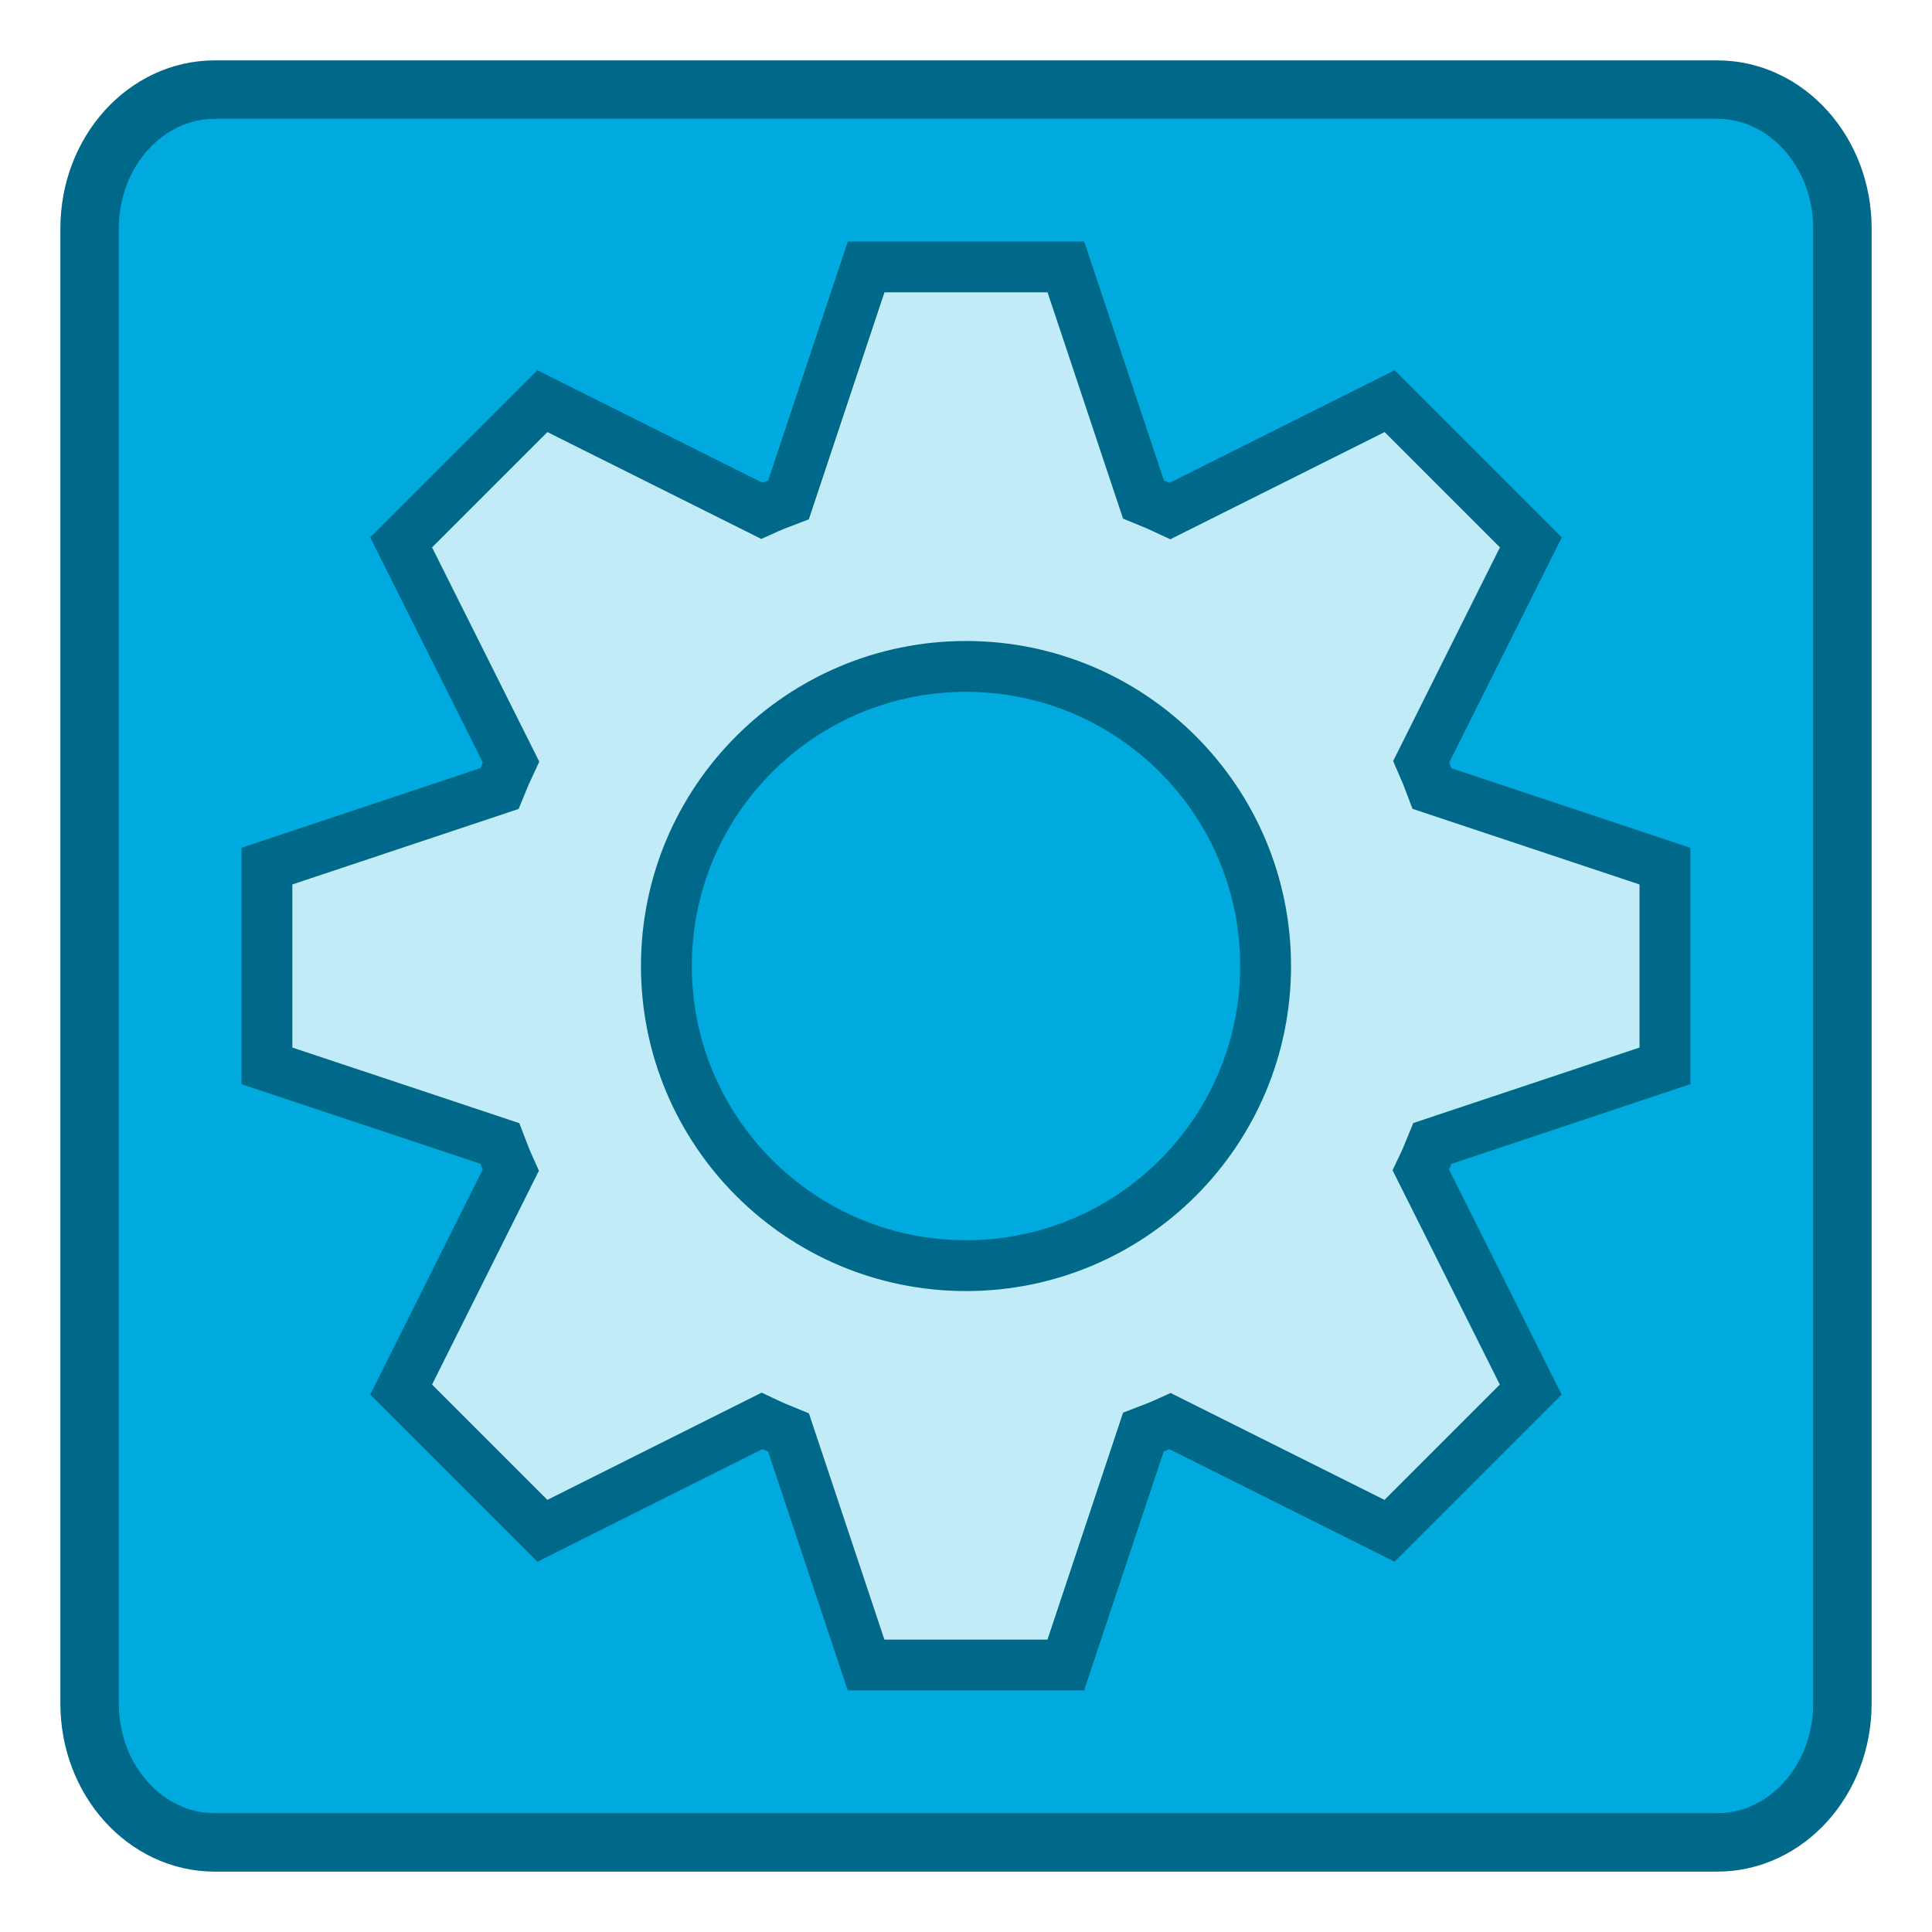
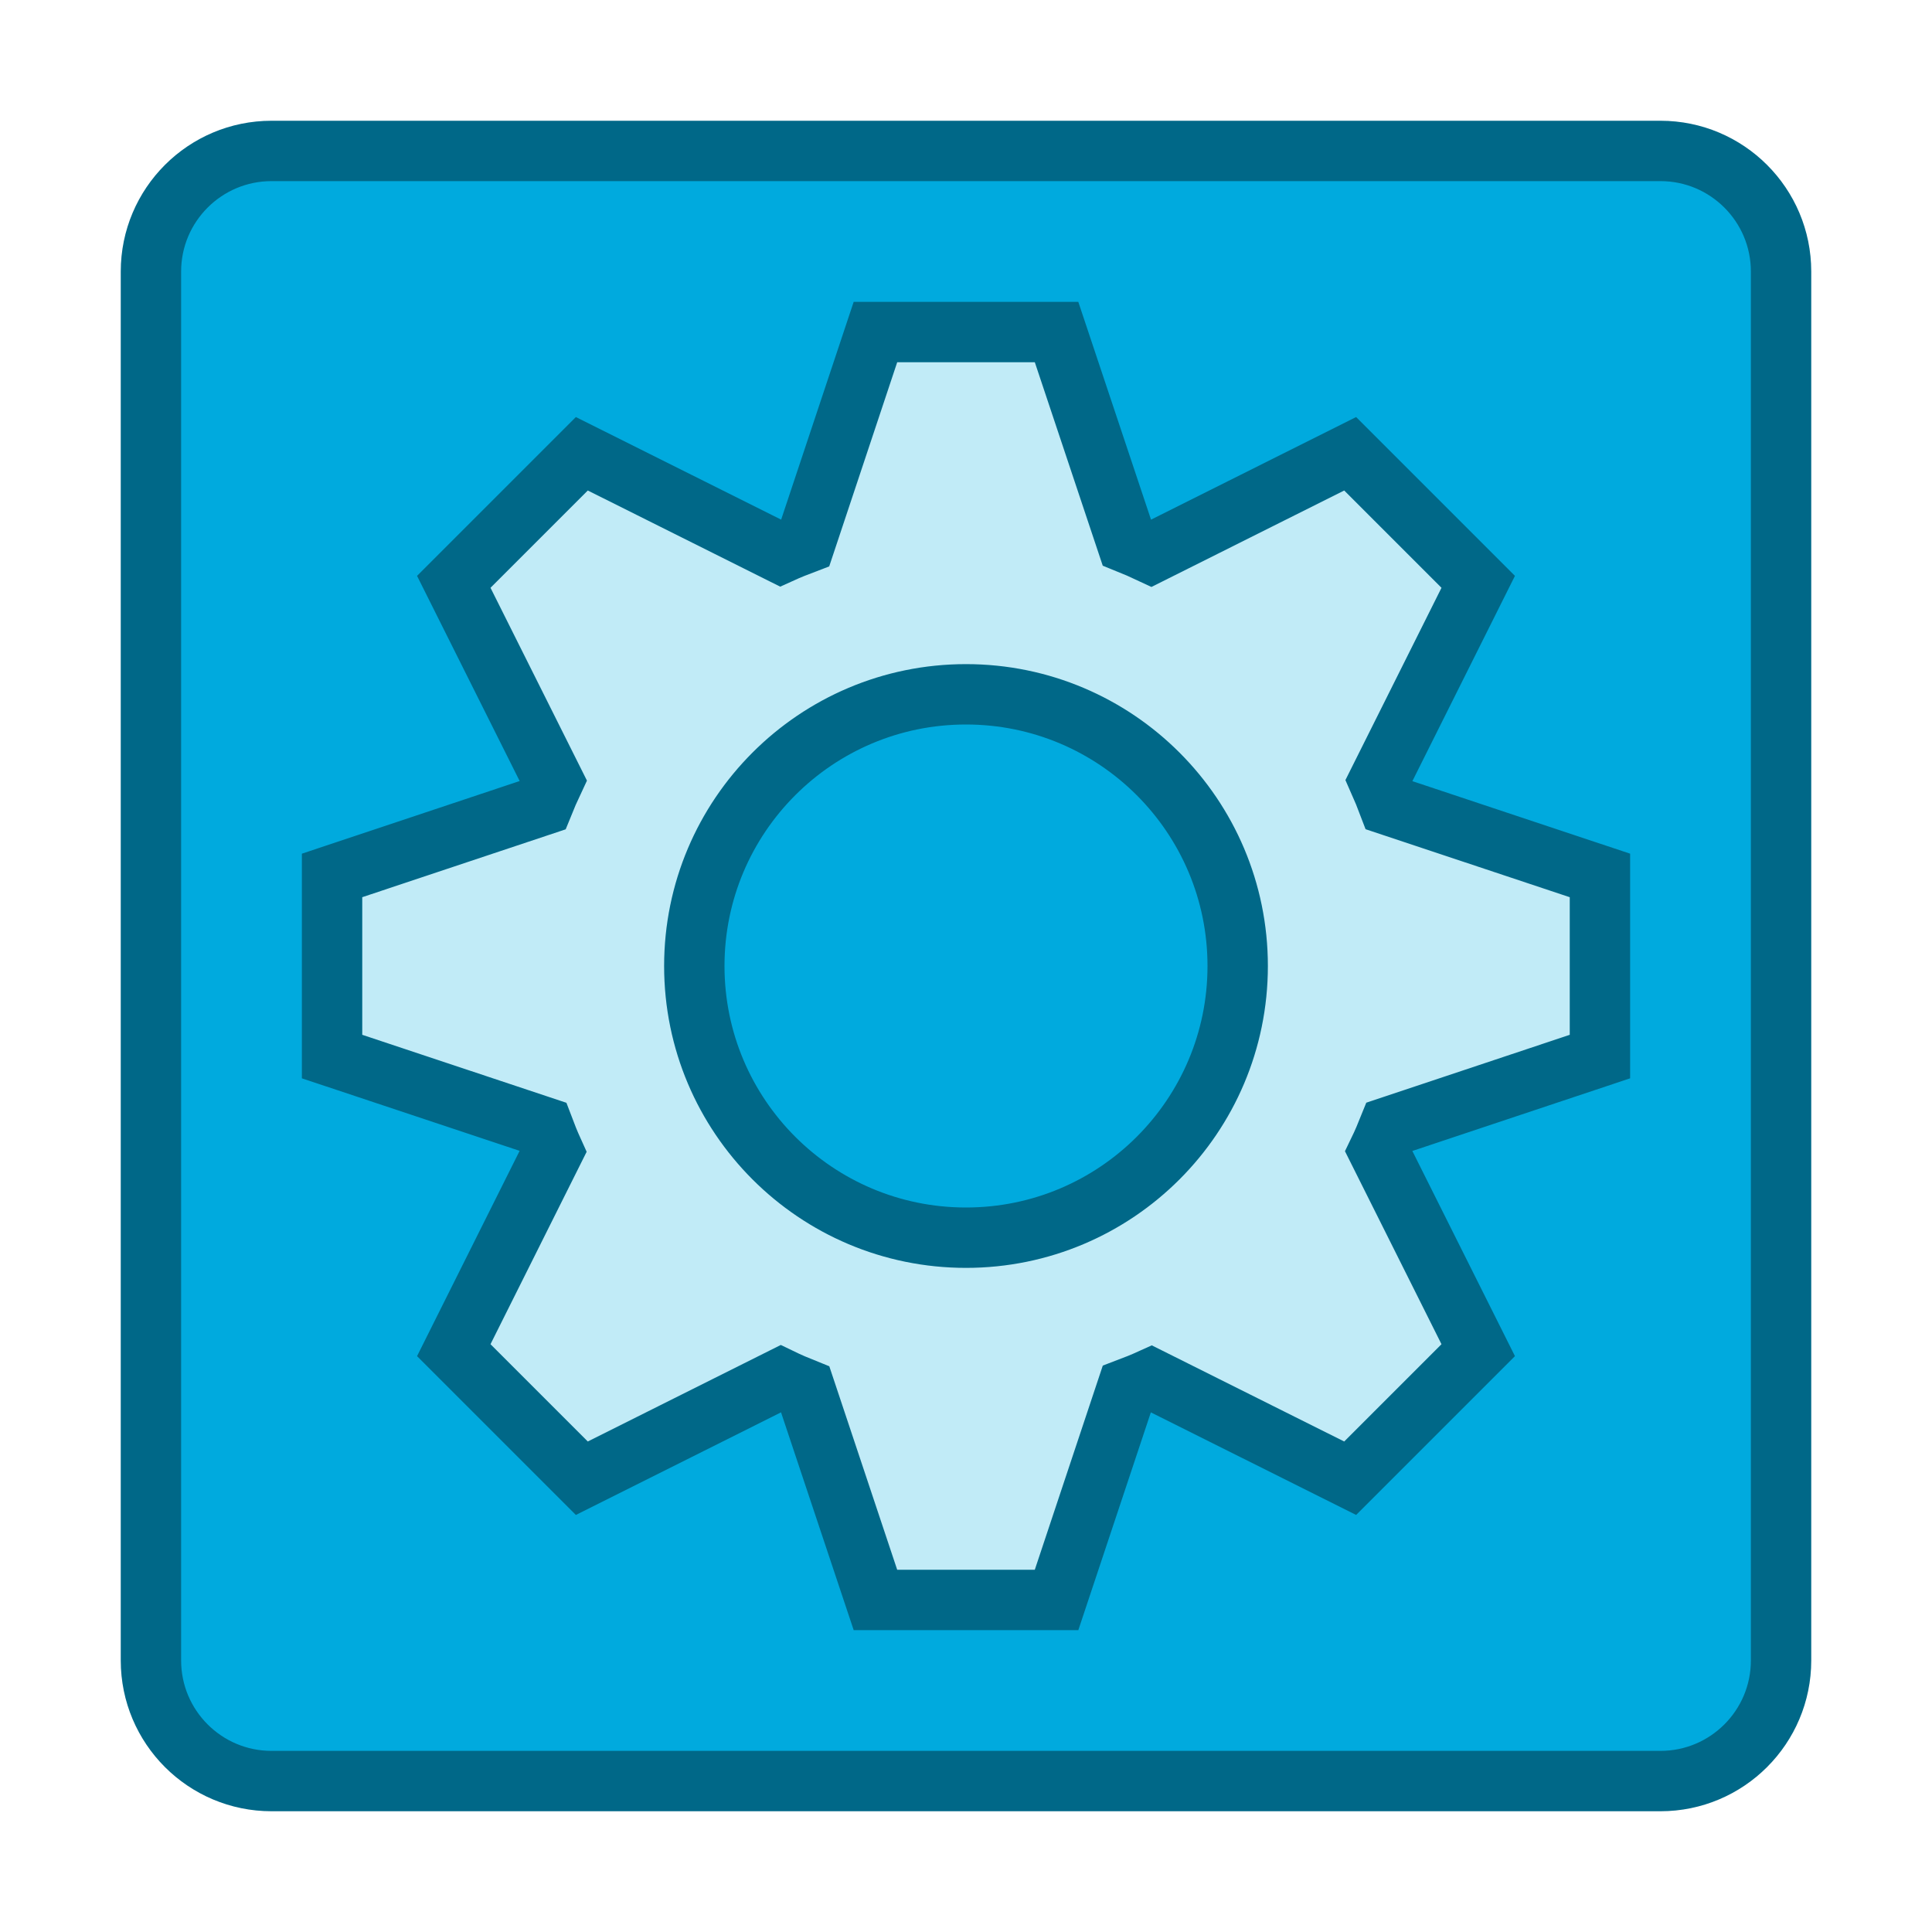
- <svg xmlns="http://www.w3.org/2000/svg" xmlns:ns2="http://www.openswatchbook.org/uri/2009/osb" xmlns:xlink="http://www.w3.org/1999/xlink" viewBox="0 0 32 32" style="display:inline;enable-background:new" version="1.0" id="svg11300" height="32" width="32">
-   <defs id="defs3">
-     <linearGradient id="linearGradient4594">
-       <stop id="stop4590" offset="0" style="stop-color:#6b96f9;stop-opacity:1" />
-       <stop id="stop4592" offset="1" style="stop-color:#6b96f9;stop-opacity:0" />
-     </linearGradient>
-     <linearGradient id="linearGradient1076">
-       <stop id="stop1064" offset="0" style="stop-color:#d5d3cf;stop-opacity:1" />
-       <stop style="stop-color:#e4e1de;stop-opacity:1" offset="0.036" id="stop1066" />
-       <stop id="stop1068" offset="0.071" style="stop-color:#d5d3cf;stop-opacity:1" />
-       <stop style="stop-color:#d5d3cf;stop-opacity:1" offset="0.929" id="stop1070" />
-       <stop id="stop1072" offset="0.964" style="stop-color:#e4e1de;stop-opacity:1" />
-       <stop id="stop1074" offset="1" style="stop-color:#d5d3cf;stop-opacity:1" />
-     </linearGradient>
-     <linearGradient y2="619.964" x2="568" y1="619.964" x1="120" gradientTransform="matrix(0.25,0,0,0.25,-22,109.009)" gradientUnits="userSpaceOnUse" id="linearGradient1444-2-3-2" xlink:href="#linearGradient1076" />
-     <linearGradient gradientTransform="matrix(0.25,0,0,0.25,-12,225)" gradientUnits="userSpaceOnUse" y2="33.559" x2="112.132" y1="33.559" x1="335.868" id="linearGradient1106-8" xlink:href="#linearGradient985" />
-     <linearGradient id="linearGradient985">
-       <stop style="stop-color:#f9f06b;stop-opacity:1" offset="0" id="stop981" />
-       <stop style="stop-color:#f9f06b;stop-opacity:0" offset="1" id="stop983" />
-     </linearGradient>
-     <radialGradient gradientUnits="userSpaceOnUse" gradientTransform="matrix(-4.727273,1.1058296e-6,-3.0301491e-7,-1.227273,250.5455,-21.6754)" r="44" fy="194.19" fx="64.846" cy="194.19" cx="64.846" id="radialGradient1030" xlink:href="#linearGradient1020" />
-     <linearGradient ns2:paint="gradient" id="linearGradient1020">
-       <stop id="stop1016" offset="0" style="stop-color:#ffffff;stop-opacity:1;" />
-       <stop id="stop1018" offset="1" style="stop-color:#ffffff;stop-opacity:0.094" />
-     </linearGradient>
-     <linearGradient xlink:href="#linearGradient1076" id="linearGradient1444-2-3-3" gradientUnits="userSpaceOnUse" gradientTransform="matrix(0.25,0,0,0.25,-22.00001,-50.99097)" x1="120" y1="619.964" x2="568" y2="619.964" />
-     <radialGradient xlink:href="#linearGradient1020" id="radialGradient1030-8" cx="64" cy="194.19" fx="64" fy="194.19" r="44" gradientTransform="matrix(-4.136363,1.2532736e-6,-2.6513804e-7,-1.390909,325.2273,170.6345)" gradientUnits="userSpaceOnUse" />
-     <linearGradient xlink:href="#linearGradient4594" id="linearGradient1106-2" x1="184" y1="33.559" x2="104" y2="33.559" gradientUnits="userSpaceOnUse" gradientTransform="matrix(0.25,0,0,0.3653846,4,47)" />
-     <linearGradient xlink:href="#linearGradient4594" id="linearGradient1106-2-3" x1="184" y1="33.559" x2="104" y2="33.559" gradientUnits="userSpaceOnUse" gradientTransform="matrix(0.25,0,0,0.3653846,4.000001,47)" />
-     <linearGradient xlink:href="#linearGradient4594" id="linearGradient1106-2-35" x1="184" y1="33.559" x2="104" y2="33.559" gradientUnits="userSpaceOnUse" gradientTransform="matrix(0.25,0,0,0.3653846,4.000001,47)" />
-     <linearGradient xlink:href="#linearGradient4594" id="linearGradient1106-2-36" x1="184" y1="33.559" x2="104" y2="33.559" gradientUnits="userSpaceOnUse" gradientTransform="matrix(0.25,0,0,0.3653846,55,59)" />
-     <clipPath id="clipPath960" clipPathUnits="userSpaceOnUse">
-       <g id="g1000" style="display:inline;fill:#bcc5ca;enable-background:new" transform="matrix(0.5,0,0,0.5,384.9694,-48.26901)">
-         <g id="g988" style="display:none;fill:#bcc5ca">
-           <text xml:space="preserve" style="font-style:normal;font-variant:normal;font-weight:normal;font-stretch:normal;font-size:11.774px;line-height:125%;font-family:Cantarell;-inkscape-font-specification:'Cantarell, Normal';text-align:start;writing-mode:lr-tb;text-anchor:start;display:inline;fill:#bcc5ca;fill-opacity:1;stroke:none;stroke-width:0.643;enable-background:new" x="7.906" y="145.349" id="text964">
-             <tspan id="tspan962" x="7.906" y="145.349" style="fill:#bcc5ca;stroke-width:0.643">apps</tspan>
-           </text>
-           <text id="text968" y="161.946" x="7.526" style="font-style:normal;font-variant:normal;font-weight:bold;font-stretch:normal;font-size:11.774px;line-height:125%;font-family:Cantarell;-inkscape-font-specification:'Cantarell, Bold';text-align:start;writing-mode:lr-tb;text-anchor:start;display:inline;fill:#bcc5ca;fill-opacity:1;stroke:none;stroke-width:0.643;enable-background:new" xml:space="preserve">
-             <tspan y="161.946" x="7.526" id="tspan966" style="fill:#bcc5ca;stroke-width:0.643">org.gnome.Settings</tspan>
-           </text>
-           <g style="display:inline;fill:#bcc5ca;enable-background:new" transform="matrix(7.991171,0,0,8.003641,-167.7909,-4846.078)" id="g970" />
-           <g id="g972" style="display:inline;fill:#bcc5ca;fill-opacity:0.251;stroke:#a579b3;stroke-opacity:1;enable-background:new" transform="translate(-24.00001,23.99999)" />
-           <g id="g974" style="display:inline;fill:#bcc5ca;fill-opacity:0.251;stroke:#a579b3;stroke-opacity:1;enable-background:new" transform="translate(-24.00001,23.99999)" />
-           <rect style="display:inline;overflow:visible;visibility:visible;fill:#bcc5ca;fill-opacity:1;fill-rule:nonzero;stroke:none;stroke-width:0.5;marker:none;enable-background:accumulate" id="rect976" width="128" height="128" x="0" y="172" />
-           <g style="display:inline;fill:#bcc5ca;enable-background:new" id="g986" transform="matrix(0.25,0,0,0.25,-9.3066406e-6,225)">
-             <rect ry="32" rx="32" y="-180" x="96" height="448" width="320" id="rect978" style="opacity:0.1;fill:#bcc5ca;fill-opacity:1;stroke:none;stroke-width:1;stroke-linecap:butt;stroke-linejoin:miter;stroke-miterlimit:4;stroke-dasharray:none;stroke-dashoffset:0;stroke-opacity:1;marker:none;marker-start:none;marker-mid:none;marker-end:none;paint-order:normal" />
-             <rect ry="32" rx="32" y="-164" x="48" height="416" width="416" id="rect980" style="display:inline;opacity:0.1;fill:#bcc5ca;fill-opacity:1;stroke:none;stroke-width:1;stroke-linecap:butt;stroke-linejoin:miter;stroke-miterlimit:4;stroke-dasharray:none;stroke-dashoffset:0;stroke-opacity:1;marker:none;marker-start:none;marker-mid:none;marker-end:none;paint-order:normal;enable-background:new" />
-             <rect ry="32" rx="32" y="-116" x="32" height="320" width="448" id="rect982" style="display:inline;opacity:0.1;fill:#bcc5ca;fill-opacity:1;stroke:none;stroke-width:1;stroke-linecap:butt;stroke-linejoin:miter;stroke-miterlimit:4;stroke-dasharray:none;stroke-dashoffset:0;stroke-opacity:1;marker:none;marker-start:none;marker-mid:none;marker-end:none;paint-order:normal;enable-background:new" />
-             <circle cx="256" cy="44" r="240" id="circle984" style="opacity:0.1;fill:#bcc5ca;fill-opacity:1;stroke:none;stroke-width:1;stroke-linecap:butt;stroke-linejoin:miter;stroke-miterlimit:4;stroke-dasharray:none;stroke-dashoffset:0;stroke-opacity:1;marker:none;marker-start:none;marker-mid:none;marker-end:none;paint-order:normal" />
-           </g>
-         </g>
-         <g id="g998" style="display:inline;fill:#bcc5ca">
-           <g style="fill:#bcc5ca" id="g990" />
-           <g style="fill:#bcc5ca" id="g992" transform="rotate(45,64,236)" />
-           <g style="fill:#bcc5ca" transform="rotate(90,64,236)" id="g994" />
-           <path id="path996" d="m -865.087,228.616 -6.216,18.656 c -0.72,0.272 -1.44,0.56 -2.144,0.88 l -17.576,-8.784 -11.312,11.312 8.8,17.592 a 40,40 0 0 0 -0.928,2.128 l -18.624,6.216 v 16 l 18.656,6.216 c 0.272,0.72 0.56,1.44 0.88,2.144 l -8.784,17.576 11.312,11.312 17.592,-8.8 c 0.696,0.336 1.408,0.64 2.128,0.928 l 6.216,18.624 h 16 l 6.216,-18.656 c 0.72,-0.272 1.44,-0.56 2.144,-0.88 l 17.576,8.784 11.312,-11.312 -8.8,-17.592 c 0.336,-0.696 0.64,-1.408 0.928,-2.128 l 18.624,-6.216 v -16 l -18.656,-6.216 a 39.92,39.92 0 0 0 -0.88,-2.144 l 8.784,-17.576 -11.312,-11.312 -17.592,8.8 a 39.936,39.936 0 0 0 -2.128,-0.928 l -6.216,-18.624 z m 8,32 a 24,24 0 1 1 0,48 24,24 0 0 1 0,-48 z" style="fill:#bcc5ca;stroke-width:2" />
-         </g>
-       </g>
-     </clipPath>
-     <linearGradient xlink:href="#linearGradient1076" id="linearGradient1444-2-3-3-7" gradientUnits="userSpaceOnUse" gradientTransform="matrix(0.25,0,0,0.25,-162.5094,-55.79386)" x1="120" y1="619.964" x2="568" y2="619.964" />
-     <linearGradient xlink:href="#linearGradient1076" id="linearGradient1444-2-3-3-7-6" gradientUnits="userSpaceOnUse" gradientTransform="matrix(0.25,0,0,0.25,109.5985,90.63549)" x1="120" y1="619.964" x2="568" y2="619.964" />
-     <linearGradient xlink:href="#linearGradient1076" id="linearGradient1444-2-3-3-79" gradientUnits="userSpaceOnUse" gradientTransform="matrix(0.25,0,0,0.25,-22,-50.99097)" x1="120" y1="619.964" x2="568" y2="619.964" />
-     <linearGradient xlink:href="#linearGradient1076" id="linearGradient1444-2-3-3-3" gradientUnits="userSpaceOnUse" gradientTransform="matrix(0.25,0,0,0.25,-19.04719,-184.4533)" x1="120" y1="619.964" x2="568" y2="619.964" />
-     <linearGradient xlink:href="#linearGradient1076" id="linearGradient1444-2-3-3-0" gradientUnits="userSpaceOnUse" gradientTransform="matrix(0.25,0,0,0.25,112.4326,-182.0274)" x1="120" y1="619.964" x2="568" y2="619.964" />
-     <clipPath id="clipPath1023" clipPathUnits="userSpaceOnUse">
-       <g id="g1064" style="display:inline;enable-background:new" transform="matrix(0.6071429,0,0,0.6071429,884.3743,-242.8023)">
-         <g id="g1051" style="display:none">
-           <text xml:space="preserve" style="font-style:normal;font-variant:normal;font-weight:normal;font-stretch:normal;font-size:11.774px;line-height:125%;font-family:Cantarell;-inkscape-font-specification:'Cantarell, Normal';text-align:start;writing-mode:lr-tb;text-anchor:start;display:inline;fill:#000000;fill-opacity:1;stroke:none;stroke-width:0.643;enable-background:new" x="7.906" y="145.349" id="text1027">
-             <tspan id="tspan1025" x="7.906" y="145.349" style="stroke-width:0.643">apps</tspan>
-           </text>
-           <text id="text1031" y="161.946" x="7.526" style="font-style:normal;font-variant:normal;font-weight:bold;font-stretch:normal;font-size:11.774px;line-height:125%;font-family:Cantarell;-inkscape-font-specification:'Cantarell, Bold';text-align:start;writing-mode:lr-tb;text-anchor:start;display:inline;fill:#000000;fill-opacity:1;stroke:none;stroke-width:0.643;enable-background:new" xml:space="preserve">
-             <tspan y="161.946" x="7.526" id="tspan1029" style="stroke-width:0.643">org.gnome.Settings</tspan>
-           </text>
-           <g style="display:inline;fill:#000000;enable-background:new" transform="matrix(7.991171,0,0,8.003641,-167.7909,-4846.078)" id="g1033" />
-           <g id="g1035" style="display:inline;fill:none;fill-opacity:0.251;stroke:#a579b3;stroke-opacity:1;enable-background:new" transform="translate(-24.00001,23.99999)" />
-           <g id="g1037" style="display:inline;fill:none;fill-opacity:0.251;stroke:#a579b3;stroke-opacity:1;enable-background:new" transform="translate(-24.00001,23.99999)" />
-           <rect style="display:inline;overflow:visible;visibility:visible;fill:#f0f0f0;fill-opacity:1;fill-rule:nonzero;stroke:none;stroke-width:0.5;marker:none;enable-background:accumulate" id="rect1039" width="128" height="128" x="0" y="172" />
-           <g style="display:inline;enable-background:new" id="g1049" transform="matrix(0.25,0,0,0.25,-9.3066406e-6,225)">
-             <rect ry="32" rx="32" y="-180" x="96" height="448" width="320" id="rect1041" style="opacity:0.1;fill:#2864b0;fill-opacity:1;stroke:none;stroke-width:1;stroke-linecap:butt;stroke-linejoin:miter;stroke-miterlimit:4;stroke-dasharray:none;stroke-dashoffset:0;stroke-opacity:1;marker:none;marker-start:none;marker-mid:none;marker-end:none;paint-order:normal" />
-             <rect ry="32" rx="32" y="-164" x="48" height="416" width="416" id="rect1043" style="display:inline;opacity:0.1;fill:#2864b0;fill-opacity:1;stroke:none;stroke-width:1;stroke-linecap:butt;stroke-linejoin:miter;stroke-miterlimit:4;stroke-dasharray:none;stroke-dashoffset:0;stroke-opacity:1;marker:none;marker-start:none;marker-mid:none;marker-end:none;paint-order:normal;enable-background:new" />
-             <rect ry="32" rx="32" y="-116" x="32" height="320" width="448" id="rect1045" style="display:inline;opacity:0.1;fill:#2864b0;fill-opacity:1;stroke:none;stroke-width:1;stroke-linecap:butt;stroke-linejoin:miter;stroke-miterlimit:4;stroke-dasharray:none;stroke-dashoffset:0;stroke-opacity:1;marker:none;marker-start:none;marker-mid:none;marker-end:none;paint-order:normal;enable-background:new" />
-             <circle cx="256" cy="44" r="240" id="circle1047" style="opacity:0.1;fill:#2864b0;fill-opacity:1;stroke:none;stroke-width:1;stroke-linecap:butt;stroke-linejoin:miter;stroke-miterlimit:4;stroke-dasharray:none;stroke-dashoffset:0;stroke-opacity:1;marker:none;marker-start:none;marker-mid:none;marker-end:none;paint-order:normal" />
-           </g>
-         </g>
-         <g id="g1061" style="display:inline">
-           <g id="g1053" />
-           <g id="g1055" transform="rotate(45,64,236)" />
-           <g transform="rotate(90,64,236)" id="g1057" />
-           <path id="path1059" d="m -865.087,228.616 -6.216,18.656 c -0.72,0.272 -1.44,0.56 -2.144,0.88 l -17.576,-8.784 -11.312,11.312 8.8,17.592 a 40,40 0 0 0 -0.928,2.128 l -18.624,6.216 v 16 l 18.656,6.216 c 0.272,0.72 0.56,1.44 0.88,2.144 l -8.784,17.576 11.312,11.312 17.592,-8.8 c 0.696,0.336 1.408,0.64 2.128,0.928 l 6.216,18.624 h 16 l 6.216,-18.656 c 0.72,-0.272 1.44,-0.56 2.144,-0.88 l 17.576,8.784 11.312,-11.312 -8.8,-17.592 c 0.336,-0.696 0.64,-1.408 0.928,-2.128 l 18.624,-6.216 v -16 l -18.656,-6.216 a 39.92,39.92 0 0 0 -0.88,-2.144 l 8.784,-17.576 -11.312,-11.312 -17.592,8.8 a 39.936,39.936 0 0 0 -2.128,-0.928 l -6.216,-18.624 z m 8,32 a 24,24 0 1 1 0,48 24,24 0 0 1 0,-48 z" style="fill:#070c0f;stroke-width:2" />
-         </g>
-       </g>
-     </clipPath>
-     <clipPath id="clipPath1023-3" clipPathUnits="userSpaceOnUse">
-       <g id="g1064-6" style="display:inline;enable-background:new" transform="matrix(0.6071429,0,0,0.6071429,884.3743,-242.8023)">
-         <g id="g1051-7" style="display:none">
-           <text xml:space="preserve" style="font-style:normal;font-variant:normal;font-weight:normal;font-stretch:normal;font-size:11.774px;line-height:125%;font-family:Cantarell;-inkscape-font-specification:'Cantarell, Normal';text-align:start;writing-mode:lr-tb;text-anchor:start;display:inline;fill:#000000;fill-opacity:1;stroke:none;stroke-width:0.643;enable-background:new" x="7.906" y="145.349" id="text1027-5">
-             <tspan id="tspan1025-3" x="7.906" y="145.349" style="stroke-width:0.643">apps</tspan>
-           </text>
-           <text id="text1031-5" y="161.946" x="7.526" style="font-style:normal;font-variant:normal;font-weight:bold;font-stretch:normal;font-size:11.774px;line-height:125%;font-family:Cantarell;-inkscape-font-specification:'Cantarell, Bold';text-align:start;writing-mode:lr-tb;text-anchor:start;display:inline;fill:#000000;fill-opacity:1;stroke:none;stroke-width:0.643;enable-background:new" xml:space="preserve">
-             <tspan y="161.946" x="7.526" id="tspan1029-6" style="stroke-width:0.643">org.gnome.Settings</tspan>
-           </text>
-           <g style="display:inline;fill:#000000;enable-background:new" transform="matrix(7.991171,0,0,8.003641,-167.7909,-4846.078)" id="g1033-2" />
-           <g id="g1035-9" style="display:inline;fill:none;fill-opacity:0.251;stroke:#a579b3;stroke-opacity:1;enable-background:new" transform="translate(-24.00001,23.99999)" />
-           <g id="g1037-1" style="display:inline;fill:none;fill-opacity:0.251;stroke:#a579b3;stroke-opacity:1;enable-background:new" transform="translate(-24.00001,23.99999)" />
-           <rect style="display:inline;overflow:visible;visibility:visible;fill:#f0f0f0;fill-opacity:1;fill-rule:nonzero;stroke:none;stroke-width:0.5;marker:none;enable-background:accumulate" id="rect1039-2" width="128" height="128" x="0" y="172" />
-           <g style="display:inline;enable-background:new" id="g1049-7" transform="matrix(0.25,0,0,0.25,-9.3066406e-6,225)">
-             <rect ry="32" rx="32" y="-180" x="96" height="448" width="320" id="rect1041-0" style="opacity:0.1;fill:#2864b0;fill-opacity:1;stroke:none;stroke-width:1;stroke-linecap:butt;stroke-linejoin:miter;stroke-miterlimit:4;stroke-dasharray:none;stroke-dashoffset:0;stroke-opacity:1;marker:none;marker-start:none;marker-mid:none;marker-end:none;paint-order:normal" />
-             <rect ry="32" rx="32" y="-164" x="48" height="416" width="416" id="rect1043-9" style="display:inline;opacity:0.1;fill:#2864b0;fill-opacity:1;stroke:none;stroke-width:1;stroke-linecap:butt;stroke-linejoin:miter;stroke-miterlimit:4;stroke-dasharray:none;stroke-dashoffset:0;stroke-opacity:1;marker:none;marker-start:none;marker-mid:none;marker-end:none;paint-order:normal;enable-background:new" />
-             <rect ry="32" rx="32" y="-116" x="32" height="320" width="448" id="rect1045-3" style="display:inline;opacity:0.1;fill:#2864b0;fill-opacity:1;stroke:none;stroke-width:1;stroke-linecap:butt;stroke-linejoin:miter;stroke-miterlimit:4;stroke-dasharray:none;stroke-dashoffset:0;stroke-opacity:1;marker:none;marker-start:none;marker-mid:none;marker-end:none;paint-order:normal;enable-background:new" />
-             <circle cx="256" cy="44" r="240" id="circle1047-6" style="opacity:0.1;fill:#2864b0;fill-opacity:1;stroke:none;stroke-width:1;stroke-linecap:butt;stroke-linejoin:miter;stroke-miterlimit:4;stroke-dasharray:none;stroke-dashoffset:0;stroke-opacity:1;marker:none;marker-start:none;marker-mid:none;marker-end:none;paint-order:normal" />
-           </g>
-         </g>
-         <g id="g1061-0" style="display:inline">
-           <g id="g1053-6" />
-           <g id="g1055-2" transform="rotate(45,64,236)" />
-           <g transform="rotate(90,64,236)" id="g1057-6" />
-           <path id="path1059-1" d="m -865.087,228.616 -6.216,18.656 c -0.72,0.272 -1.44,0.56 -2.144,0.88 l -17.576,-8.784 -11.312,11.312 8.8,17.592 a 40,40 0 0 0 -0.928,2.128 l -18.624,6.216 v 16 l 18.656,6.216 c 0.272,0.72 0.56,1.44 0.88,2.144 l -8.784,17.576 11.312,11.312 17.592,-8.8 c 0.696,0.336 1.408,0.64 2.128,0.928 l 6.216,18.624 h 16 l 6.216,-18.656 c 0.72,-0.272 1.44,-0.56 2.144,-0.88 l 17.576,8.784 11.312,-11.312 -8.8,-17.592 c 0.336,-0.696 0.64,-1.408 0.928,-2.128 l 18.624,-6.216 v -16 l -18.656,-6.216 a 39.92,39.92 0 0 0 -0.88,-2.144 l 8.784,-17.576 -11.312,-11.312 -17.592,8.8 a 39.936,39.936 0 0 0 -2.128,-0.928 l -6.216,-18.624 z m 8,32 a 24,24 0 1 1 0,48 24,24 0 0 1 0,-48 z" style="fill:#070c0f;stroke-width:2" />
-         </g>
-       </g>
-     </clipPath>
-     <linearGradient xlink:href="#linearGradient1076" id="linearGradient1444-2-3-3-0-2" gradientUnits="userSpaceOnUse" gradientTransform="matrix(0.25,0,0,0.25,118.466,-48.05631)" x1="120" y1="619.964" x2="568" y2="619.964" />
-     <clipPath id="clipPath1023-3-1" clipPathUnits="userSpaceOnUse">
-       <g id="g1064-6-2" style="display:inline;enable-background:new" transform="matrix(0.6071429,0,0,0.6071429,884.3743,-242.8023)">
-         <g id="g1051-7-7" style="display:none">
-           <text xml:space="preserve" style="font-style:normal;font-variant:normal;font-weight:normal;font-stretch:normal;font-size:11.774px;line-height:125%;font-family:Cantarell;-inkscape-font-specification:'Cantarell, Normal';text-align:start;writing-mode:lr-tb;text-anchor:start;display:inline;fill:#000000;fill-opacity:1;stroke:none;stroke-width:0.643;enable-background:new" x="7.906" y="145.349" id="text1027-5-0">
-             <tspan id="tspan1025-3-9" x="7.906" y="145.349" style="stroke-width:0.643">apps</tspan>
-           </text>
-           <text id="text1031-5-3" y="161.946" x="7.526" style="font-style:normal;font-variant:normal;font-weight:bold;font-stretch:normal;font-size:11.774px;line-height:125%;font-family:Cantarell;-inkscape-font-specification:'Cantarell, Bold';text-align:start;writing-mode:lr-tb;text-anchor:start;display:inline;fill:#000000;fill-opacity:1;stroke:none;stroke-width:0.643;enable-background:new" xml:space="preserve">
-             <tspan y="161.946" x="7.526" id="tspan1029-6-6" style="stroke-width:0.643">org.gnome.Settings</tspan>
-           </text>
-           <g style="display:inline;fill:#000000;enable-background:new" transform="matrix(7.991171,0,0,8.003641,-167.7909,-4846.078)" id="g1033-2-0" />
-           <g id="g1035-9-6" style="display:inline;fill:none;fill-opacity:0.251;stroke:#a579b3;stroke-opacity:1;enable-background:new" transform="translate(-24.00001,23.99999)" />
-           <g id="g1037-1-2" style="display:inline;fill:none;fill-opacity:0.251;stroke:#a579b3;stroke-opacity:1;enable-background:new" transform="translate(-24.00001,23.99999)" />
-           <rect style="display:inline;overflow:visible;visibility:visible;fill:#f0f0f0;fill-opacity:1;fill-rule:nonzero;stroke:none;stroke-width:0.5;marker:none;enable-background:accumulate" id="rect1039-2-6" width="128" height="128" x="0" y="172" />
-           <g style="display:inline;enable-background:new" id="g1049-7-1" transform="matrix(0.25,0,0,0.25,-9.3066406e-6,225)">
-             <rect ry="32" rx="32" y="-180" x="96" height="448" width="320" id="rect1041-0-8" style="opacity:0.1;fill:#2864b0;fill-opacity:1;stroke:none;stroke-width:1;stroke-linecap:butt;stroke-linejoin:miter;stroke-miterlimit:4;stroke-dasharray:none;stroke-dashoffset:0;stroke-opacity:1;marker:none;marker-start:none;marker-mid:none;marker-end:none;paint-order:normal" />
-             <rect ry="32" rx="32" y="-164" x="48" height="416" width="416" id="rect1043-9-7" style="display:inline;opacity:0.1;fill:#2864b0;fill-opacity:1;stroke:none;stroke-width:1;stroke-linecap:butt;stroke-linejoin:miter;stroke-miterlimit:4;stroke-dasharray:none;stroke-dashoffset:0;stroke-opacity:1;marker:none;marker-start:none;marker-mid:none;marker-end:none;paint-order:normal;enable-background:new" />
-             <rect ry="32" rx="32" y="-116" x="32" height="320" width="448" id="rect1045-3-9" style="display:inline;opacity:0.1;fill:#2864b0;fill-opacity:1;stroke:none;stroke-width:1;stroke-linecap:butt;stroke-linejoin:miter;stroke-miterlimit:4;stroke-dasharray:none;stroke-dashoffset:0;stroke-opacity:1;marker:none;marker-start:none;marker-mid:none;marker-end:none;paint-order:normal;enable-background:new" />
-             <circle cx="256" cy="44" r="240" id="circle1047-6-2" style="opacity:0.1;fill:#2864b0;fill-opacity:1;stroke:none;stroke-width:1;stroke-linecap:butt;stroke-linejoin:miter;stroke-miterlimit:4;stroke-dasharray:none;stroke-dashoffset:0;stroke-opacity:1;marker:none;marker-start:none;marker-mid:none;marker-end:none;paint-order:normal" />
-           </g>
-         </g>
-         <g id="g1061-0-0" style="display:inline">
-           <g id="g1053-6-2" />
-           <g id="g1055-2-3" transform="rotate(45,64,236)" />
-           <g transform="rotate(90,64,236)" id="g1057-6-7" />
-           <path id="path1059-1-5" d="m -865.087,228.616 -6.216,18.656 c -0.72,0.272 -1.44,0.56 -2.144,0.88 l -17.576,-8.784 -11.312,11.312 8.8,17.592 a 40,40 0 0 0 -0.928,2.128 l -18.624,6.216 v 16 l 18.656,6.216 c 0.272,0.72 0.56,1.44 0.88,2.144 l -8.784,17.576 11.312,11.312 17.592,-8.8 c 0.696,0.336 1.408,0.64 2.128,0.928 l 6.216,18.624 h 16 l 6.216,-18.656 c 0.72,-0.272 1.44,-0.56 2.144,-0.88 l 17.576,8.784 11.312,-11.312 -8.8,-17.592 c 0.336,-0.696 0.64,-1.408 0.928,-2.128 l 18.624,-6.216 v -16 l -18.656,-6.216 a 39.92,39.92 0 0 0 -0.88,-2.144 l 8.784,-17.576 -11.312,-11.312 -17.592,8.8 a 39.936,39.936 0 0 0 -2.128,-0.928 l -6.216,-18.624 z m 8,32 a 24,24 0 1 1 0,48 24,24 0 0 1 0,-48 z" style="fill:#070c0f;stroke-width:2" />
-         </g>
-       </g>
-     </clipPath>
-     <clipPath id="clipPath1023-3-1-9" clipPathUnits="userSpaceOnUse">
-       <g id="g1064-6-2-2" style="display:inline;enable-background:new" transform="matrix(0.6071429,0,0,0.6071429,884.3743,-242.8023)">
-         <g id="g1051-7-7-2" style="display:none">
-           <text xml:space="preserve" style="font-style:normal;font-variant:normal;font-weight:normal;font-stretch:normal;font-size:11.774px;line-height:125%;font-family:Cantarell;-inkscape-font-specification:'Cantarell, Normal';text-align:start;writing-mode:lr-tb;text-anchor:start;display:inline;fill:#000000;fill-opacity:1;stroke:none;stroke-width:0.643;enable-background:new" x="7.906" y="145.349" id="text1027-5-0-8">
-             <tspan id="tspan1025-3-9-9" x="7.906" y="145.349" style="stroke-width:0.643">apps</tspan>
-           </text>
-           <text id="text1031-5-3-7" y="161.946" x="7.526" style="font-style:normal;font-variant:normal;font-weight:bold;font-stretch:normal;font-size:11.774px;line-height:125%;font-family:Cantarell;-inkscape-font-specification:'Cantarell, Bold';text-align:start;writing-mode:lr-tb;text-anchor:start;display:inline;fill:#000000;fill-opacity:1;stroke:none;stroke-width:0.643;enable-background:new" xml:space="preserve">
-             <tspan y="161.946" x="7.526" id="tspan1029-6-6-3" style="stroke-width:0.643">org.gnome.Settings</tspan>
-           </text>
-           <g style="display:inline;fill:#000000;enable-background:new" transform="matrix(7.991171,0,0,8.003641,-167.7909,-4846.078)" id="g1033-2-0-6" />
-           <g id="g1035-9-6-1" style="display:inline;fill:none;fill-opacity:0.251;stroke:#a579b3;stroke-opacity:1;enable-background:new" transform="translate(-24.00001,23.99999)" />
-           <g id="g1037-1-2-2" style="display:inline;fill:none;fill-opacity:0.251;stroke:#a579b3;stroke-opacity:1;enable-background:new" transform="translate(-24.00001,23.99999)" />
-           <rect style="display:inline;overflow:visible;visibility:visible;fill:#f0f0f0;fill-opacity:1;fill-rule:nonzero;stroke:none;stroke-width:0.5;marker:none;enable-background:accumulate" id="rect1039-2-6-9" width="128" height="128" x="0" y="172" />
-           <g style="display:inline;enable-background:new" id="g1049-7-1-3" transform="matrix(0.25,0,0,0.25,-9.3066406e-6,225)">
-             <rect ry="32" rx="32" y="-180" x="96" height="448" width="320" id="rect1041-0-8-1" style="opacity:0.1;fill:#2864b0;fill-opacity:1;stroke:none;stroke-width:1;stroke-linecap:butt;stroke-linejoin:miter;stroke-miterlimit:4;stroke-dasharray:none;stroke-dashoffset:0;stroke-opacity:1;marker:none;marker-start:none;marker-mid:none;marker-end:none;paint-order:normal" />
-             <rect ry="32" rx="32" y="-164" x="48" height="416" width="416" id="rect1043-9-7-9" style="display:inline;opacity:0.1;fill:#2864b0;fill-opacity:1;stroke:none;stroke-width:1;stroke-linecap:butt;stroke-linejoin:miter;stroke-miterlimit:4;stroke-dasharray:none;stroke-dashoffset:0;stroke-opacity:1;marker:none;marker-start:none;marker-mid:none;marker-end:none;paint-order:normal;enable-background:new" />
-             <rect ry="32" rx="32" y="-116" x="32" height="320" width="448" id="rect1045-3-9-4" style="display:inline;opacity:0.1;fill:#2864b0;fill-opacity:1;stroke:none;stroke-width:1;stroke-linecap:butt;stroke-linejoin:miter;stroke-miterlimit:4;stroke-dasharray:none;stroke-dashoffset:0;stroke-opacity:1;marker:none;marker-start:none;marker-mid:none;marker-end:none;paint-order:normal;enable-background:new" />
-             <circle cx="256" cy="44" r="240" id="circle1047-6-2-7" style="opacity:0.1;fill:#2864b0;fill-opacity:1;stroke:none;stroke-width:1;stroke-linecap:butt;stroke-linejoin:miter;stroke-miterlimit:4;stroke-dasharray:none;stroke-dashoffset:0;stroke-opacity:1;marker:none;marker-start:none;marker-mid:none;marker-end:none;paint-order:normal" />
-           </g>
-         </g>
-         <g id="g1061-0-0-8" style="display:inline">
-           <g id="g1053-6-2-4" />
-           <g id="g1055-2-3-5" transform="rotate(45,64,236)" />
-           <g transform="rotate(90,64,236)" id="g1057-6-7-0" />
-           <path id="path1059-1-5-3" d="m -865.087,228.616 -6.216,18.656 c -0.72,0.272 -1.44,0.56 -2.144,0.88 l -17.576,-8.784 -11.312,11.312 8.8,17.592 a 40,40 0 0 0 -0.928,2.128 l -18.624,6.216 v 16 l 18.656,6.216 c 0.272,0.72 0.56,1.44 0.88,2.144 l -8.784,17.576 11.312,11.312 17.592,-8.8 c 0.696,0.336 1.408,0.64 2.128,0.928 l 6.216,18.624 h 16 l 6.216,-18.656 c 0.72,-0.272 1.44,-0.56 2.144,-0.88 l 17.576,8.784 11.312,-11.312 -8.8,-17.592 c 0.336,-0.696 0.64,-1.408 0.928,-2.128 l 18.624,-6.216 v -16 l -18.656,-6.216 a 39.92,39.92 0 0 0 -0.88,-2.144 l 8.784,-17.576 -11.312,-11.312 -17.592,8.8 a 39.936,39.936 0 0 0 -2.128,-0.928 l -6.216,-18.624 z m 8,32 a 24,24 0 1 1 0,48 24,24 0 0 1 0,-48 z" style="fill:#070c0f;stroke-width:2" />
-         </g>
-       </g>
-     </clipPath>
-   </defs>
+ <svg xmlns="http://www.w3.org/2000/svg" viewBox="0 0 32 32" style="display:inline;enable-background:new" version="1.0" id="svg11300" height="32" width="32">
+   <defs id="defs3" />
  <g id="g1063" transform="translate(0,-170)" />
-   <rect rx="2.074" ry="2.3" y="1.484" x="1.484" height="29.032" width="29.032" id="rect929-36-9-9-2" style="display:inline;opacity:1;vector-effect:none;fill:#00aade;fill-opacity:1;stroke:#006888;stroke-width:0.968;stroke-linecap:butt;stroke-linejoin:miter;stroke-miterlimit:4;stroke-dasharray:none;stroke-dashoffset:0;stroke-opacity:1;marker:none;marker-start:none;marker-mid:none;marker-end:none;paint-order:normal;enable-background:new" />
-   <path style="display:inline;fill:#c1ebf7;fill-opacity:1;stroke:#006888;stroke-width:0.842;stroke-miterlimit:4;stroke-dasharray:none;stroke-opacity:1;enable-background:new" d="m 14.346,4.421 -1.285,3.857 c -0.149,0.056 -0.298,0.116 -0.443,0.182 L 8.983,6.644 6.644,8.983 8.464,12.621 a 8.271,8.271 0 0 0 -0.192,0.44 l -3.851,1.285 v 3.308 l 3.857,1.285 c 0.056,0.149 0.116,0.298 0.182,0.443 l -1.816,3.634 2.339,2.339 3.637,-1.82 c 0.144,0.069 0.291,0.132 0.44,0.192 l 1.285,3.851 h 3.308 l 1.285,-3.857 c 0.149,-0.056 0.298,-0.116 0.443,-0.182 l 3.634,1.816 2.339,-2.339 -1.82,-3.637 c 0.069,-0.144 0.132,-0.291 0.192,-0.44 l 3.851,-1.285 v -3.308 l -3.857,-1.285 A 8.254,8.254 0 0 0 23.54,12.617 L 25.356,8.983 23.017,6.644 19.379,8.464 a 8.257,8.257 0 0 0 -0.44,-0.192 L 17.654,4.421 Z m 1.654,6.617 a 4.962,4.962 0 1 1 0,9.925 4.962,4.962 0 0 1 0,-9.925 z" id="path864" />
+   <rect rx="1.998" ry="1.998" y="2.5" x="2.5" height="27" width="27" id="rect929-36-9-9-2" style="display:inline;opacity:1;fill:#00aade;fill-opacity:1;stroke:#006888;stroke-width:1;stroke-linecap:butt;stroke-linejoin:miter;stroke-miterlimit:4;stroke-dasharray:none;stroke-dashoffset:0;stroke-opacity:1;marker:none;marker-start:none;marker-mid:none;marker-end:none;paint-order:normal;enable-background:new" />
+   <path style="display:inline;fill:#c1ebf7;fill-opacity:1;stroke:#006888;stroke-width:1;stroke-miterlimit:4;stroke-dasharray:none;stroke-opacity:1;enable-background:new" d="m 14.5,5.5 -1.165,3.498 c -0.135,0.051 -0.27,0.105 -0.402,0.165 L 9.637,7.516 7.516,9.637 9.166,12.936 a 7.5,7.5 0 0 0 -0.174,0.399 L 5.5,14.5 v 3 l 3.498,1.165 c 0.051,0.135 0.105,0.27 0.165,0.402 l -1.647,3.296 2.121,2.121 3.299,-1.65 c 0.13,0.063 0.264,0.12 0.399,0.174 l 1.165,3.492 h 3 l 1.165,-3.498 c 0.135,-0.051 0.27,-0.105 0.402,-0.165 l 3.296,1.647 2.121,-2.121 -1.65,-3.299 c 0.063,-0.13 0.12,-0.264 0.174,-0.399 L 26.5,17.5 v -3 l -3.498,-1.165 a 7.485,7.485 0 0 0 -0.165,-0.402 L 24.484,9.637 22.363,7.516 19.065,9.166 a 7.488,7.488 0 0 0 -0.399,-0.174 L 17.5,5.5 Z m 1.5,6 a 4.5,4.5 0 1 1 0,9 4.5,4.5 0 0 1 0,-9 z" id="path864" />
</svg>
